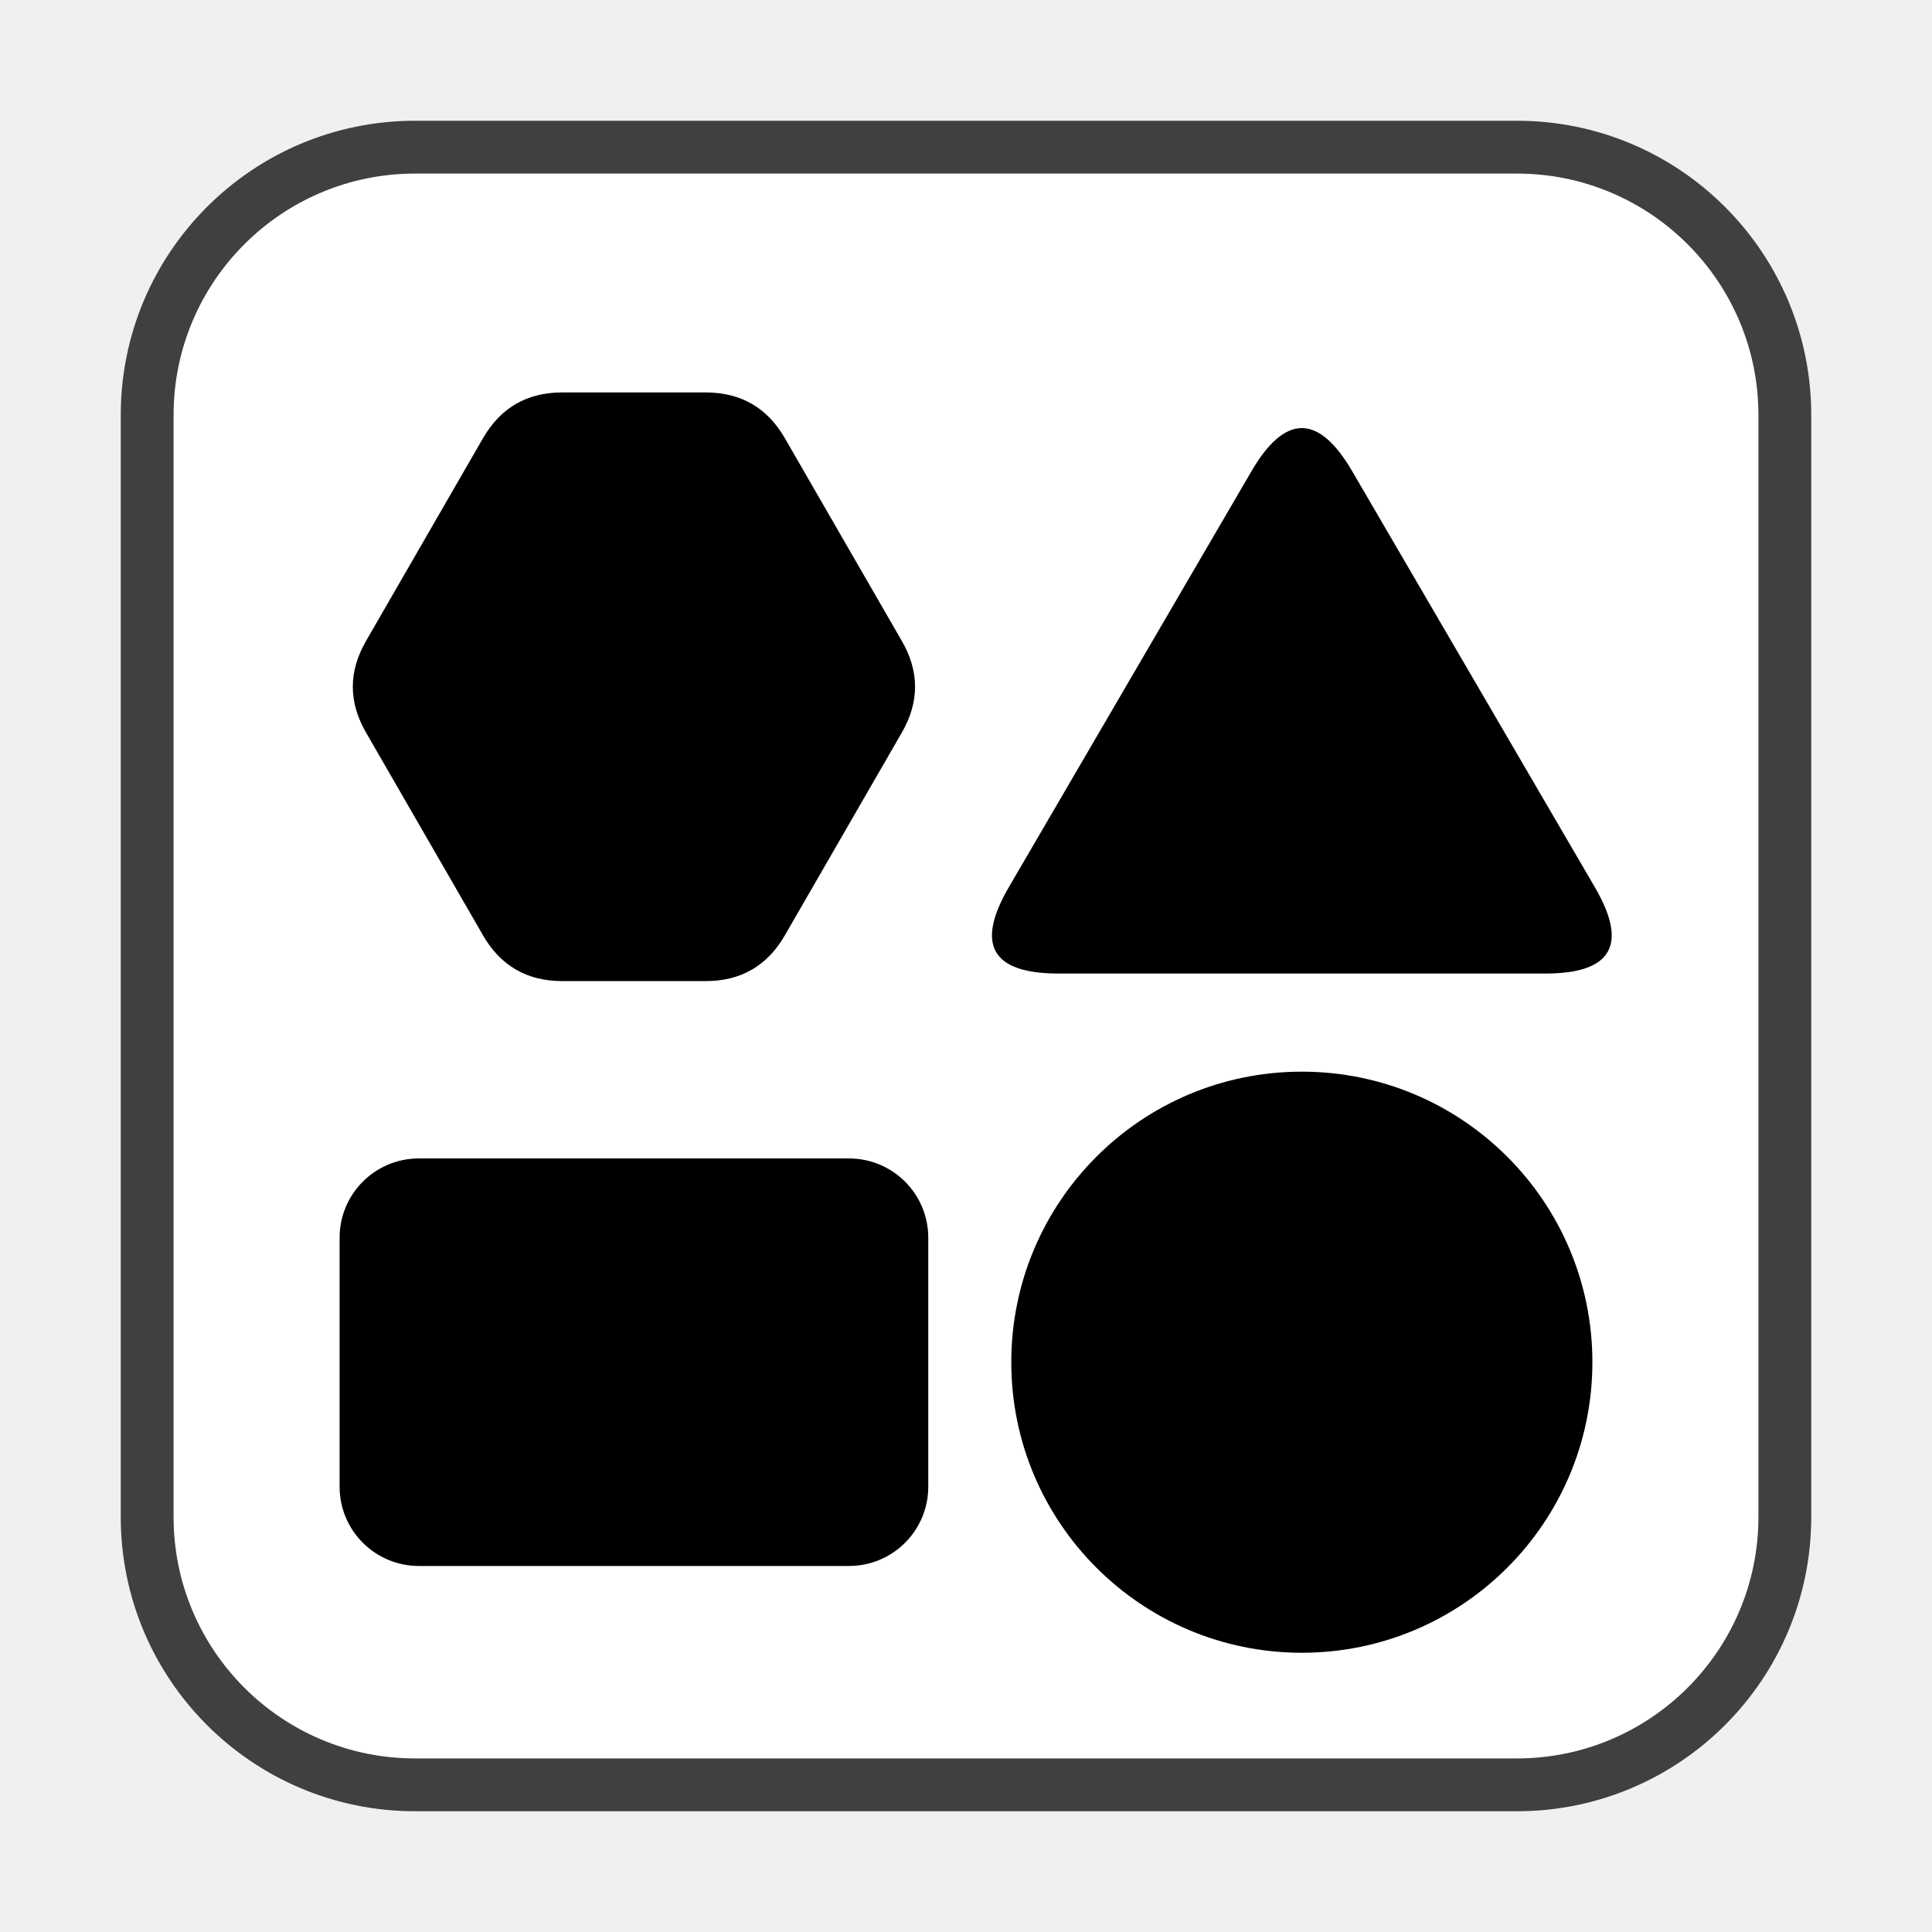
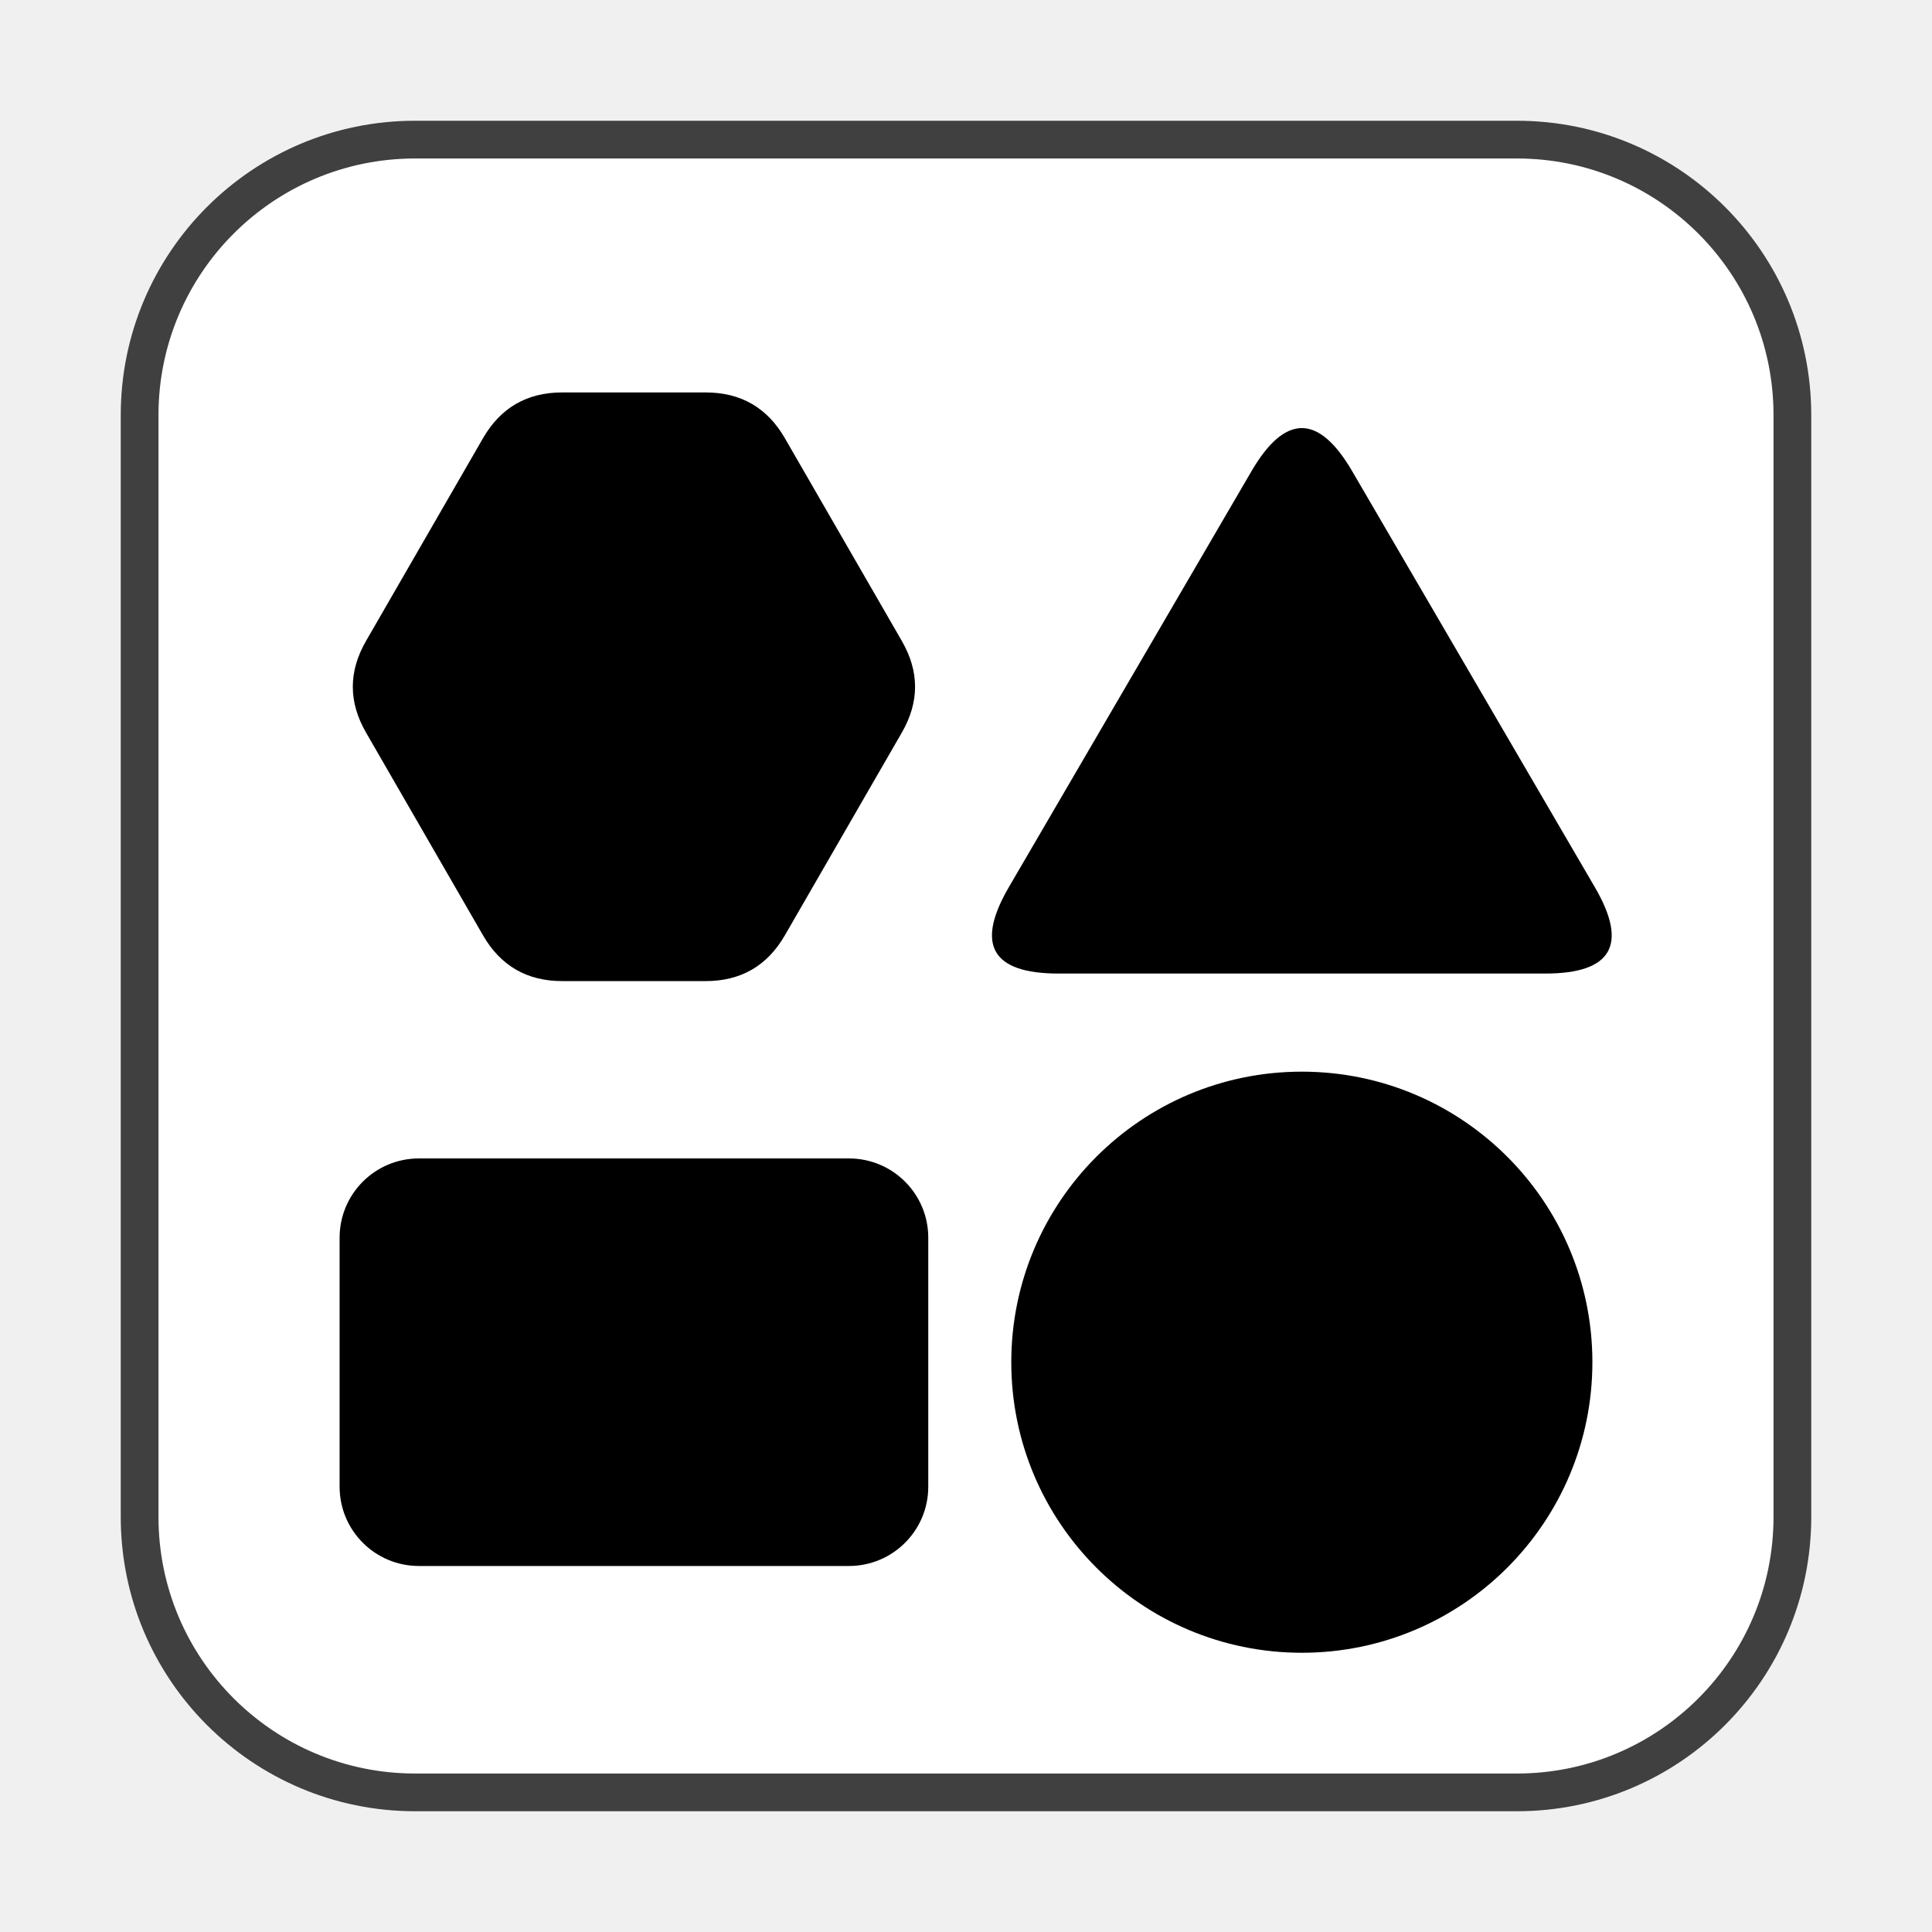
<svg xmlns="http://www.w3.org/2000/svg" width="1024" height="1024" viewBox="0 0 1024 1024" role="img" aria-label="DeskTiles rounded black and white four-shape logo">
  <path fill="#404040" d="M 220 64 L 804 64 C 890.156 64 960 133.844 960 220 L 960 804 C 960 890.156 890.156 960 804 960 L 220 960 C 133.844 960 64 890.156 64 804 L 64 220 C 64 133.844 133.844 64 220 64 Z" />
-   <path fill="#ffffff" d="M 220 92 L 804 92 C 874.692 92 932 149.308 932 220 L 932 804 C 932 874.692 874.692 932 804 932 L 220 932 C 149.308 932 92 874.692 92 804 L 92 220 C 92 149.308 149.308 92 220 92 Z" />
+   <path fill="#ffffff" d="M 220 84 L 804 84 C 879.111 84 940 144.889 940 220 L 940 804 C 940 879.111 879.111 940 804 940 L 220 940 C 144.889 940 84 879.111 84 804 L 84 220 C 84 144.889 144.889 84 220 84 Z" />
  <g fill="#000000">
    <path d="M 256.008 232.253 C 265.336 216.084 279.333 208 298 208 L 374 208 C 392.667 208 406.664 216.084 415.992 232.253 L 478.008 339.747 C 487.336 355.916 487.336 372.084 478.008 388.253 L 415.992 495.747 C 406.664 511.916 392.667 520 374 520 L 298 520 C 279.333 520 265.336 511.916 256.008 495.747 L 193.992 388.253 C 184.664 372.084 184.664 355.916 193.992 339.747 L 256.008 232.253 Z" />
    <path d="M 663.295 249.78 C 681.098 219.26 698.902 219.26 716.705 249.78 L 845.295 470.22 C 863.098 500.74 854.333 516 819 516 L 561 516 C 525.667 516 516.902 500.74 534.705 470.22 L 663.295 249.78 Z" />
    <path d="M 222 614 L 450 614 C 473.196 614 492 632.804 492 656 L 492 788 C 492 811.196 473.196 830 450 830 L 222 830 C 198.804 830 180 811.196 180 788 L 180 656 C 180 632.804 198.804 614 222 614 Z" />
    <path d="M 844 722 C 844 807.052 775.052 876 690 876 C 604.948 876 536 807.052 536 722 C 536 636.948 604.948 568 690 568 C 775.052 568 844 636.948 844 722 Z" />
  </g>
</svg>
